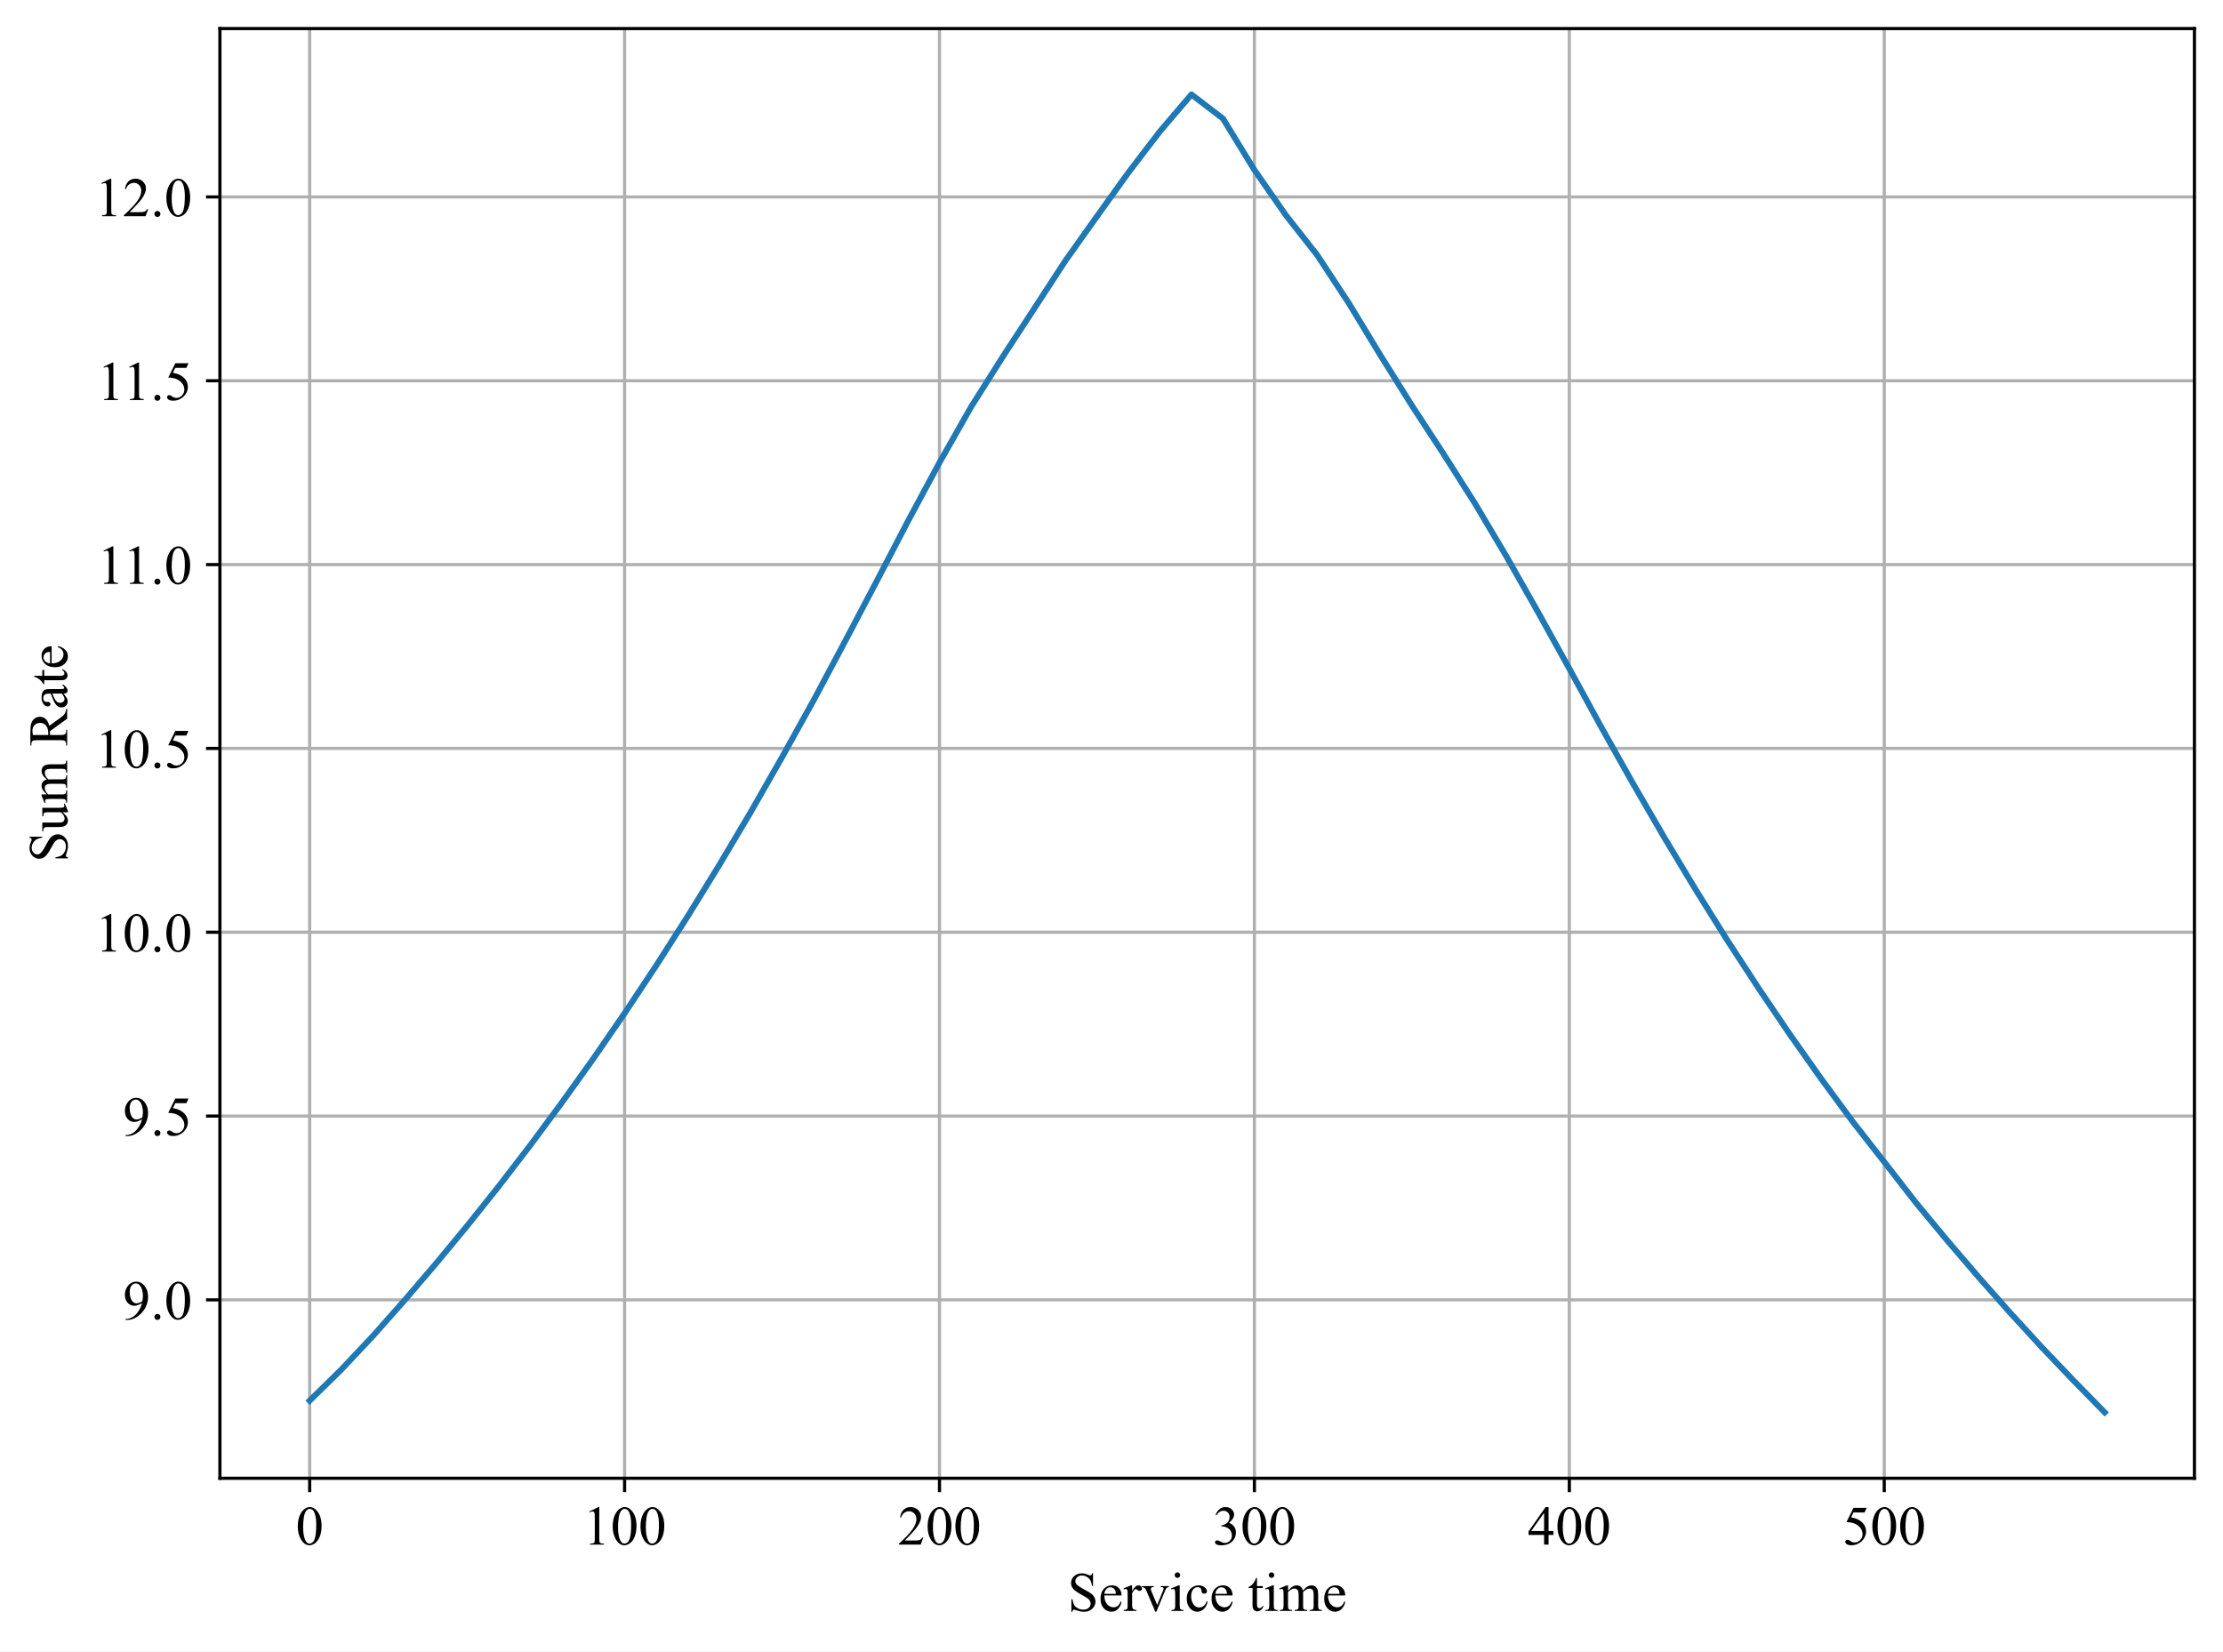
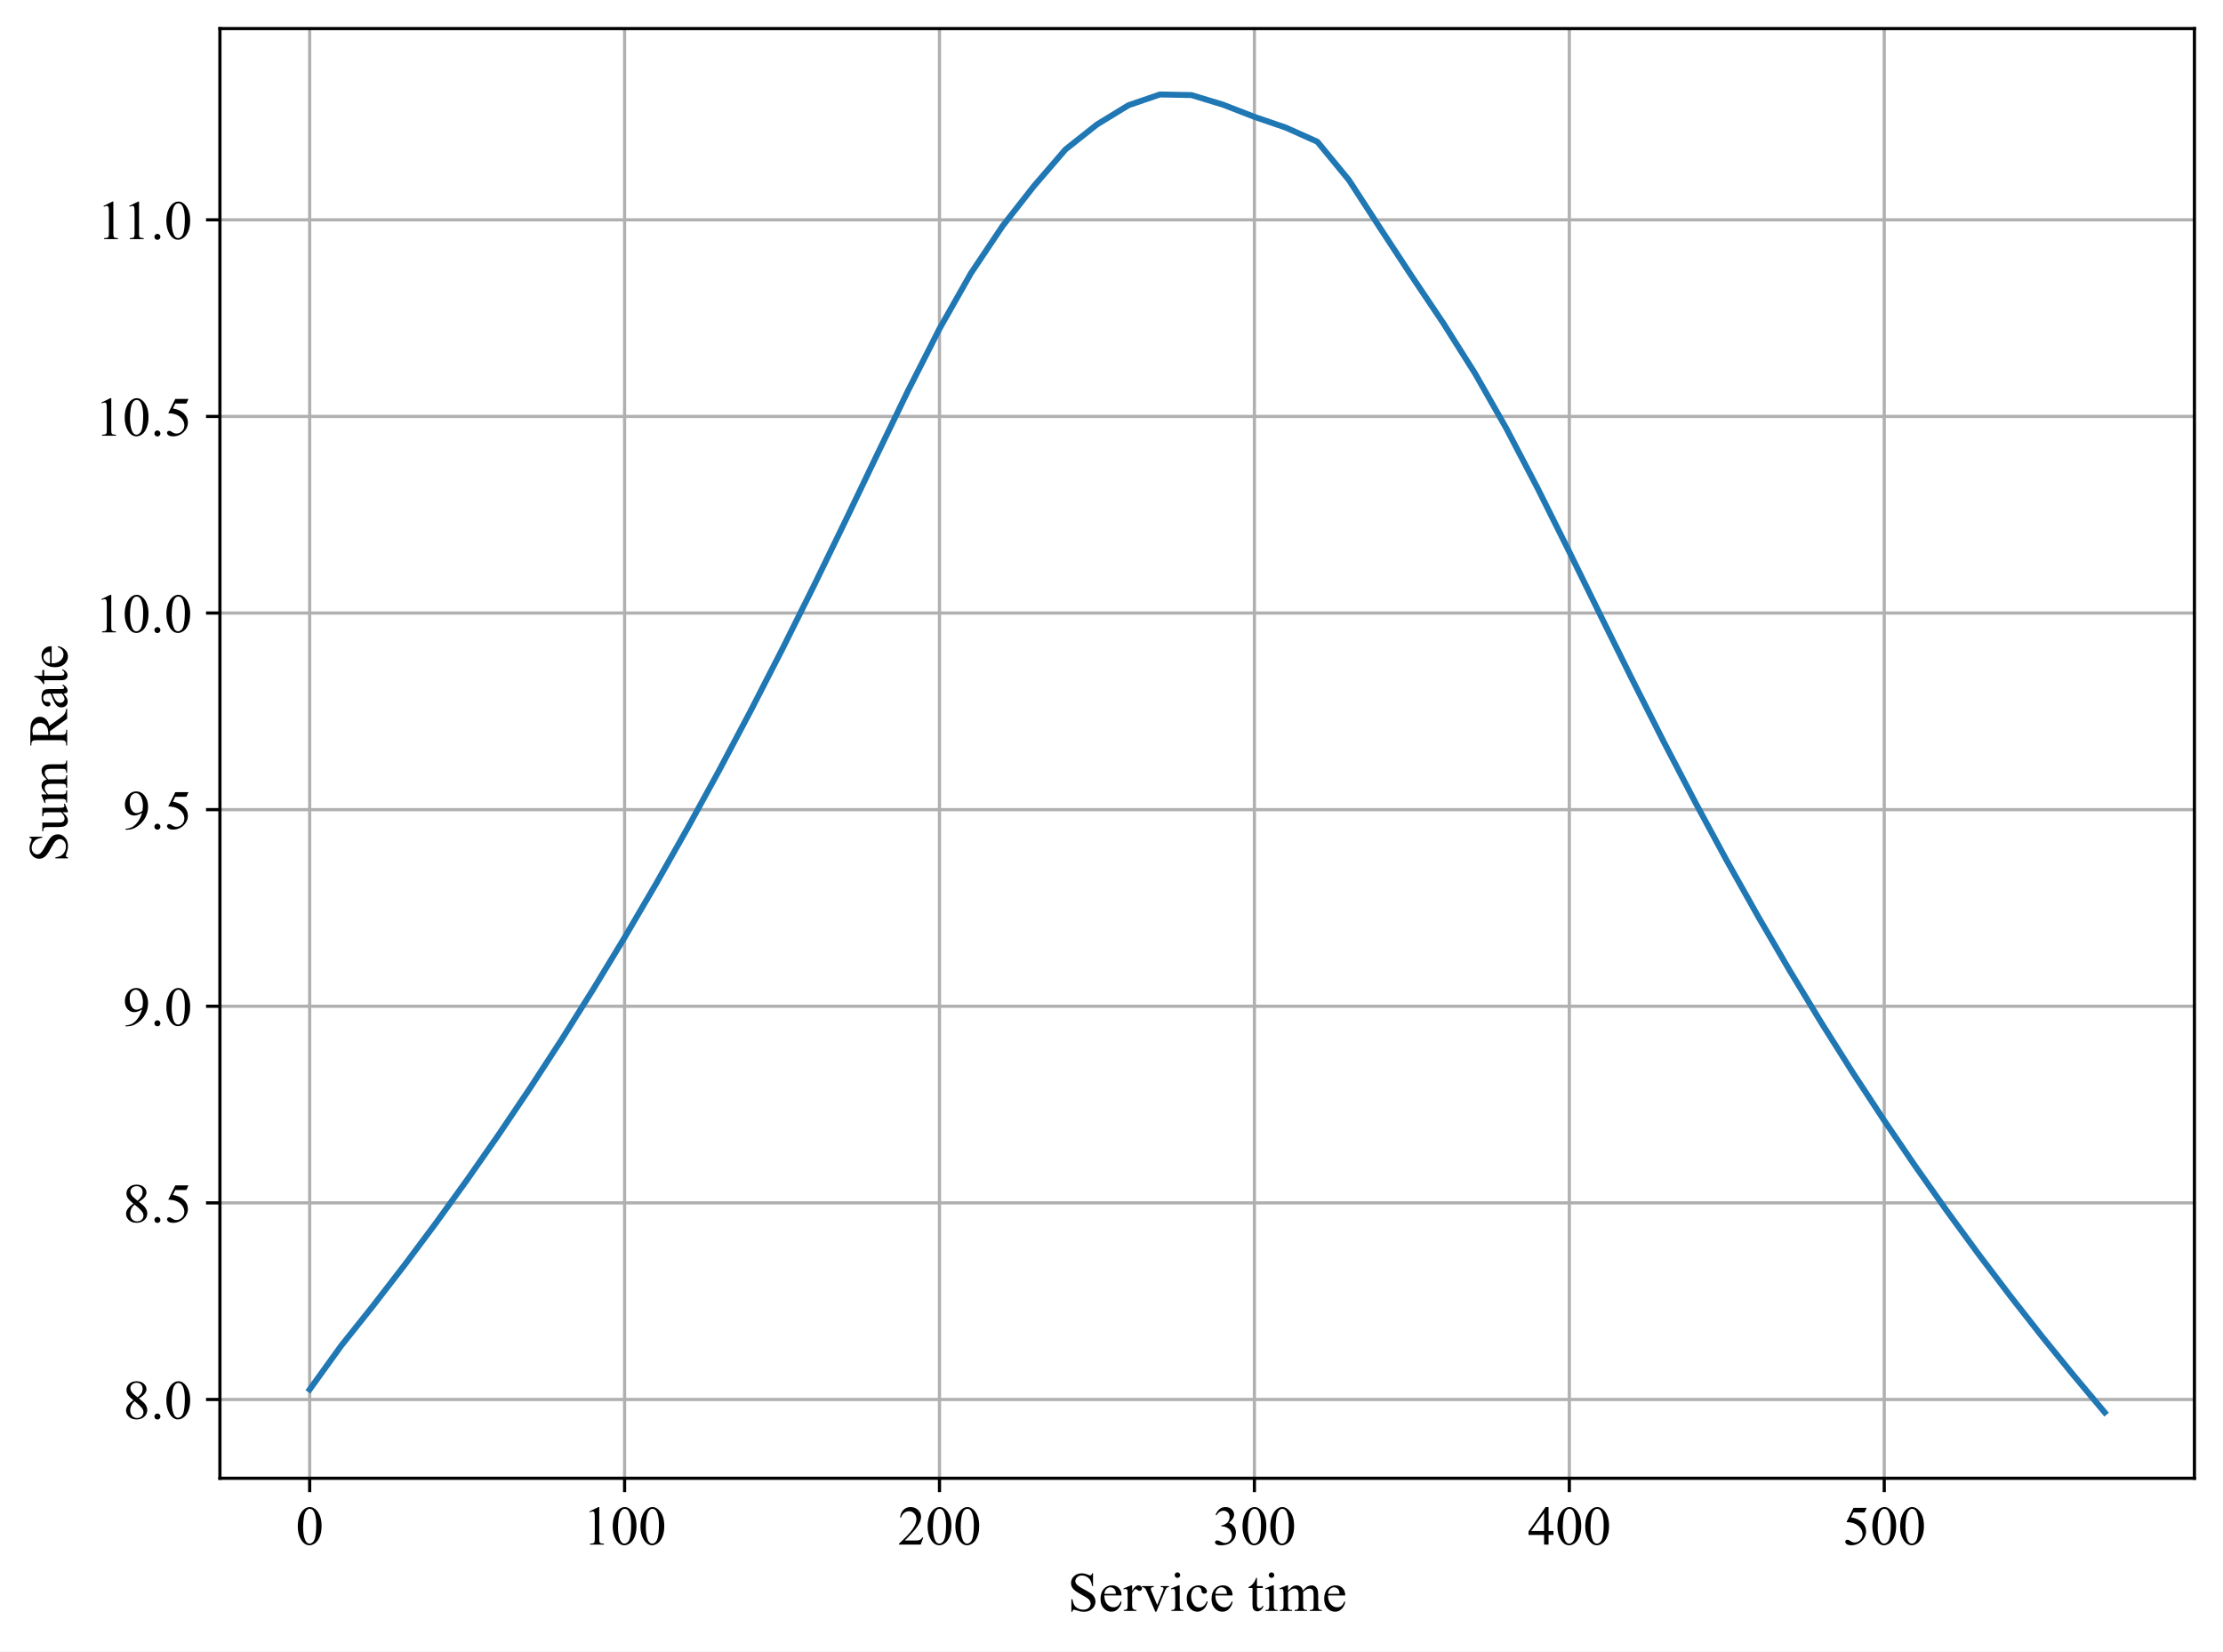
<svg xmlns="http://www.w3.org/2000/svg" xmlns:xlink="http://www.w3.org/1999/xlink" width="560.16pt" height="416.16pt" viewBox="0 0 560.16 416.16" version="1.1">
  <defs>
    <style type="text/css">*{stroke-linejoin: round; stroke-linecap: butt}</style>
  </defs>
  <g id="figure_1">
    <g id="patch_1">
      <path d="M 0 416.16  L 560.16 416.16  L 560.16 0  L 0 0  z " style="fill: #ffffff" />
    </g>
    <g id="axes_1">
      <g id="patch_2">
        <path d="M 55.416 372.528  L 552.96 372.528  L 552.96 7.2  L 55.416 7.2  z " style="fill: #ffffff" />
      </g>
      <g id="matplotlib.axis_1">
        <g id="xtick_1">
          <g id="line2d_1">
-             <path d="M 78.032 372.528  L 78.032 7.2  " clip-path="url(#pe1913a85d5)" style="fill: none; stroke: #b0b0b0; stroke-width: 0.8; stroke-linecap: square" />
+             <path d="M 78.032 372.528  L 78.032 7.2  " clip-path="url(#p884823752d)" style="fill: none; stroke: #b0b0b0; stroke-width: 0.8; stroke-linecap: square" />
          </g>
          <g id="line2d_2">
            <defs>
-               <path id="mba19f07597" d="M 0 0  L 0 3.5  " style="stroke: #000000; stroke-width: 0.8" />
+               <path id="ma7e17ec62c" d="M 0 0  L 0 3.5  " style="stroke: #000000; stroke-width: 0.8" />
            </defs>
            <g>
-               <use xlink:href="#mba19f07597" x="78.032" y="372.528" style="stroke: #000000; stroke-width: 0.8" />
+               <use xlink:href="#ma7e17ec62c" x="78.032" y="372.528" style="stroke: #000000; stroke-width: 0.8" />
            </g>
          </g>
          <g id="text_1">
            <g transform="translate(74.53158 389.2494) scale(0.14 -0.14)">
              <defs>
                <path id="TimesNewRomanPSMT-30" d="M 231 2094  Q 231 2819 450 3342  Q 669 3866 1031 4122  Q 1313 4325 1613 4325  Q 2100 4325 2488 3828  Q 2972 3213 2972 2159  Q 2972 1422 2759 906  Q 2547 391 2217 158  Q 1888 -75 1581 -75  Q 975 -75 572 641  Q 231 1244 231 2094  z M 844 2016  Q 844 1141 1059 588  Q 1238 122 1591 122  Q 1759 122 1940 273  Q 2122 425 2216 781  Q 2359 1319 2359 2297  Q 2359 3022 2209 3506  Q 2097 3866 1919 4016  Q 1791 4119 1609 4119  Q 1397 4119 1231 3928  Q 1006 3669 925 3112  Q 844 2556 844 2016  z " transform="scale(0.015625)" />
              </defs>
              <use xlink:href="#TimesNewRomanPSMT-30" />
            </g>
          </g>
        </g>
        <g id="xtick_2">
          <g id="line2d_3">
-             <path d="M 157.385 372.528  L 157.385 7.2  " clip-path="url(#pe1913a85d5)" style="fill: none; stroke: #b0b0b0; stroke-width: 0.8; stroke-linecap: square" />
+             <path d="M 157.385 372.528  L 157.385 7.2  " clip-path="url(#p884823752d)" style="fill: none; stroke: #b0b0b0; stroke-width: 0.8; stroke-linecap: square" />
          </g>
          <g id="line2d_4">
            <g>
-               <use xlink:href="#mba19f07597" x="157.385" y="372.528" style="stroke: #000000; stroke-width: 0.8" />
+               <use xlink:href="#ma7e17ec62c" x="157.385" y="372.528" style="stroke: #000000; stroke-width: 0.8" />
            </g>
          </g>
          <g id="text_2">
            <g transform="translate(146.8847 389.2494) scale(0.14 -0.14)">
              <defs>
                <path id="TimesNewRomanPSMT-31" d="M 750 3822  L 1781 4325  L 1884 4325  L 1884 747  Q 1884 391 1914 303  Q 1944 216 2037 169  Q 2131 122 2419 116  L 2419 0  L 825 0  L 825 116  Q 1125 122 1212 167  Q 1300 213 1334 289  Q 1369 366 1369 747  L 1369 3034  Q 1369 3497 1338 3628  Q 1316 3728 1258 3775  Q 1200 3822 1119 3822  Q 1003 3822 797 3725  L 750 3822  z " transform="scale(0.015625)" />
              </defs>
              <use xlink:href="#TimesNewRomanPSMT-31" />
              <use xlink:href="#TimesNewRomanPSMT-30" x="50" />
              <use xlink:href="#TimesNewRomanPSMT-30" x="100" />
            </g>
          </g>
        </g>
        <g id="xtick_3">
          <g id="line2d_5">
-             <path d="M 236.738 372.528  L 236.738 7.2  " clip-path="url(#pe1913a85d5)" style="fill: none; stroke: #b0b0b0; stroke-width: 0.8; stroke-linecap: square" />
+             <path d="M 236.738 372.528  L 236.738 7.2  " clip-path="url(#p884823752d)" style="fill: none; stroke: #b0b0b0; stroke-width: 0.8; stroke-linecap: square" />
          </g>
          <g id="line2d_6">
            <g>
-               <use xlink:href="#mba19f07597" x="236.738" y="372.528" style="stroke: #000000; stroke-width: 0.8" />
+               <use xlink:href="#ma7e17ec62c" x="236.738" y="372.528" style="stroke: #000000; stroke-width: 0.8" />
            </g>
          </g>
          <g id="text_3">
            <g transform="translate(226.2378 389.2494) scale(0.14 -0.14)">
              <defs>
                <path id="TimesNewRomanPSMT-32" d="M 2934 816  L 2638 0  L 138 0  L 138 116  Q 1241 1122 1691 1759  Q 2141 2397 2141 2925  Q 2141 3328 1894 3587  Q 1647 3847 1303 3847  Q 991 3847 742 3664  Q 494 3481 375 3128  L 259 3128  Q 338 3706 661 4015  Q 984 4325 1469 4325  Q 1984 4325 2329 3994  Q 2675 3663 2675 3213  Q 2675 2891 2525 2569  Q 2294 2063 1775 1497  Q 997 647 803 472  L 1909 472  Q 2247 472 2383 497  Q 2519 522 2628 598  Q 2738 675 2819 816  L 2934 816  z " transform="scale(0.015625)" />
              </defs>
              <use xlink:href="#TimesNewRomanPSMT-32" />
              <use xlink:href="#TimesNewRomanPSMT-30" x="50" />
              <use xlink:href="#TimesNewRomanPSMT-30" x="100" />
            </g>
          </g>
        </g>
        <g id="xtick_4">
          <g id="line2d_7">
-             <path d="M 316.091 372.528  L 316.091 7.2  " clip-path="url(#pe1913a85d5)" style="fill: none; stroke: #b0b0b0; stroke-width: 0.8; stroke-linecap: square" />
+             <path d="M 316.091 372.528  L 316.091 7.2  " clip-path="url(#p884823752d)" style="fill: none; stroke: #b0b0b0; stroke-width: 0.8; stroke-linecap: square" />
          </g>
          <g id="line2d_8">
            <g>
-               <use xlink:href="#mba19f07597" x="316.091" y="372.528" style="stroke: #000000; stroke-width: 0.8" />
+               <use xlink:href="#ma7e17ec62c" x="316.091" y="372.528" style="stroke: #000000; stroke-width: 0.8" />
            </g>
          </g>
          <g id="text_4">
            <g transform="translate(305.5909 389.2494) scale(0.14 -0.14)">
              <defs>
                <path id="TimesNewRomanPSMT-33" d="M 325 3431  Q 506 3859 782 4092  Q 1059 4325 1472 4325  Q 1981 4325 2253 3994  Q 2459 3747 2459 3466  Q 2459 3003 1878 2509  Q 2269 2356 2469 2072  Q 2669 1788 2669 1403  Q 2669 853 2319 450  Q 1863 -75 997 -75  Q 569 -75 414 31  Q 259 138 259 259  Q 259 350 332 419  Q 406 488 509 488  Q 588 488 669 463  Q 722 447 909 348  Q 1097 250 1169 231  Q 1284 197 1416 197  Q 1734 197 1970 444  Q 2206 691 2206 1028  Q 2206 1275 2097 1509  Q 2016 1684 1919 1775  Q 1784 1900 1550 2001  Q 1316 2103 1072 2103  L 972 2103  L 972 2197  Q 1219 2228 1467 2375  Q 1716 2522 1828 2728  Q 1941 2934 1941 3181  Q 1941 3503 1739 3701  Q 1538 3900 1238 3900  Q 753 3900 428 3381  L 325 3431  z " transform="scale(0.015625)" />
              </defs>
              <use xlink:href="#TimesNewRomanPSMT-33" />
              <use xlink:href="#TimesNewRomanPSMT-30" x="50" />
              <use xlink:href="#TimesNewRomanPSMT-30" x="100" />
            </g>
          </g>
        </g>
        <g id="xtick_5">
          <g id="line2d_9">
-             <path d="M 395.444 372.528  L 395.444 7.2  " clip-path="url(#pe1913a85d5)" style="fill: none; stroke: #b0b0b0; stroke-width: 0.8; stroke-linecap: square" />
+             <path d="M 395.444 372.528  L 395.444 7.2  " clip-path="url(#p884823752d)" style="fill: none; stroke: #b0b0b0; stroke-width: 0.8; stroke-linecap: square" />
          </g>
          <g id="line2d_10">
            <g>
-               <use xlink:href="#mba19f07597" x="395.444" y="372.528" style="stroke: #000000; stroke-width: 0.8" />
+               <use xlink:href="#ma7e17ec62c" x="395.444" y="372.528" style="stroke: #000000; stroke-width: 0.8" />
            </g>
          </g>
          <g id="text_5">
            <g transform="translate(384.9441 389.2494) scale(0.14 -0.14)">
              <defs>
                <path id="TimesNewRomanPSMT-34" d="M 2978 1563  L 2978 1119  L 2409 1119  L 2409 0  L 1894 0  L 1894 1119  L 100 1119  L 100 1519  L 2066 4325  L 2409 4325  L 2409 1563  L 2978 1563  z M 1894 1563  L 1894 3666  L 406 1563  L 1894 1563  z " transform="scale(0.015625)" />
              </defs>
              <use xlink:href="#TimesNewRomanPSMT-34" />
              <use xlink:href="#TimesNewRomanPSMT-30" x="50" />
              <use xlink:href="#TimesNewRomanPSMT-30" x="100" />
            </g>
          </g>
        </g>
        <g id="xtick_6">
          <g id="line2d_11">
-             <path d="M 474.797 372.528  L 474.797 7.2  " clip-path="url(#pe1913a85d5)" style="fill: none; stroke: #b0b0b0; stroke-width: 0.8; stroke-linecap: square" />
+             <path d="M 474.797 372.528  L 474.797 7.2  " clip-path="url(#p884823752d)" style="fill: none; stroke: #b0b0b0; stroke-width: 0.8; stroke-linecap: square" />
          </g>
          <g id="line2d_12">
            <g>
-               <use xlink:href="#mba19f07597" x="474.797" y="372.528" style="stroke: #000000; stroke-width: 0.8" />
+               <use xlink:href="#ma7e17ec62c" x="474.797" y="372.528" style="stroke: #000000; stroke-width: 0.8" />
            </g>
          </g>
          <g id="text_6">
            <g transform="translate(464.2972 389.2494) scale(0.14 -0.14)">
              <defs>
                <path id="TimesNewRomanPSMT-35" d="M 2778 4238  L 2534 3706  L 1259 3706  L 981 3138  Q 1809 3016 2294 2522  Q 2709 2097 2709 1522  Q 2709 1188 2573 903  Q 2438 619 2231 419  Q 2025 219 1772 97  Q 1413 -75 1034 -75  Q 653 -75 479 54  Q 306 184 306 341  Q 306 428 378 495  Q 450 563 559 563  Q 641 563 702 538  Q 763 513 909 409  Q 1144 247 1384 247  Q 1750 247 2026 523  Q 2303 800 2303 1197  Q 2303 1581 2056 1914  Q 1809 2247 1375 2428  Q 1034 2569 447 2591  L 1259 4238  L 2778 4238  z " transform="scale(0.015625)" />
              </defs>
              <use xlink:href="#TimesNewRomanPSMT-35" />
              <use xlink:href="#TimesNewRomanPSMT-30" x="50" />
              <use xlink:href="#TimesNewRomanPSMT-30" x="100" />
            </g>
          </g>
        </g>
        <g id="text_7">
          <g transform="translate(269.0064 405.9653) scale(0.14 -0.14)">
            <defs>
              <path id="TimesNewRomanPSMT-53" d="M 2934 4334  L 2934 2869  L 2819 2869  Q 2763 3291 2617 3541  Q 2472 3791 2203 3937  Q 1934 4084 1647 4084  Q 1322 4084 1109 3886  Q 897 3688 897 3434  Q 897 3241 1031 3081  Q 1225 2847 1953 2456  Q 2547 2138 2764 1967  Q 2981 1797 3098 1565  Q 3216 1334 3216 1081  Q 3216 600 2842 251  Q 2469 -97 1881 -97  Q 1697 -97 1534 -69  Q 1438 -53 1133 45  Q 828 144 747 144  Q 669 144 623 97  Q 578 50 556 -97  L 441 -97  L 441 1356  L 556 1356  Q 638 900 775 673  Q 913 447 1195 297  Q 1478 147 1816 147  Q 2206 147 2432 353  Q 2659 559 2659 841  Q 2659 997 2573 1156  Q 2488 1316 2306 1453  Q 2184 1547 1640 1851  Q 1097 2156 867 2337  Q 638 2519 519 2737  Q 400 2956 400 3219  Q 400 3675 750 4004  Q 1100 4334 1641 4334  Q 1978 4334 2356 4169  Q 2531 4091 2603 4091  Q 2684 4091 2736 4139  Q 2788 4188 2819 4334  L 2934 4334  z " transform="scale(0.015625)" />
              <path id="TimesNewRomanPSMT-65" d="M 681 1784  Q 678 1147 991 784  Q 1303 422 1725 422  Q 2006 422 2214 576  Q 2422 731 2563 1106  L 2659 1044  Q 2594 616 2278 264  Q 1963 -88 1488 -88  Q 972 -88 605 314  Q 238 716 238 1394  Q 238 2128 614 2539  Q 991 2950 1559 2950  Q 2041 2950 2350 2633  Q 2659 2316 2659 1784  L 681 1784  z M 681 1966  L 2006 1966  Q 1991 2241 1941 2353  Q 1863 2528 1708 2628  Q 1553 2728 1384 2728  Q 1125 2728 920 2526  Q 716 2325 681 1966  z " transform="scale(0.015625)" />
              <path id="TimesNewRomanPSMT-72" d="M 1038 2947  L 1038 2303  Q 1397 2947 1775 2947  Q 1947 2947 2059 2842  Q 2172 2738 2172 2600  Q 2172 2478 2090 2393  Q 2009 2309 1897 2309  Q 1788 2309 1652 2417  Q 1516 2525 1450 2525  Q 1394 2525 1328 2463  Q 1188 2334 1038 2041  L 1038 669  Q 1038 431 1097 309  Q 1138 225 1241 169  Q 1344 113 1538 113  L 1538 0  L 72 0  L 72 113  Q 291 113 397 181  Q 475 231 506 341  Q 522 394 522 644  L 522 1753  Q 522 2253 501 2348  Q 481 2444 426 2487  Q 372 2531 291 2531  Q 194 2531 72 2484  L 41 2597  L 906 2947  L 1038 2947  z " transform="scale(0.015625)" />
              <path id="TimesNewRomanPSMT-76" d="M 53 2863  L 1400 2863  L 1400 2747  L 1313 2747  Q 1191 2747 1127 2687  Q 1063 2628 1063 2528  Q 1063 2419 1128 2269  L 1794 688  L 2463 2328  Q 2534 2503 2534 2594  Q 2534 2638 2509 2666  Q 2475 2713 2422 2730  Q 2369 2747 2206 2747  L 2206 2863  L 3141 2863  L 3141 2747  Q 2978 2734 2916 2681  Q 2806 2588 2719 2369  L 1703 -88  L 1575 -88  L 553 2328  Q 484 2497 421 2570  Q 359 2644 263 2694  Q 209 2722 53 2747  L 53 2863  z " transform="scale(0.015625)" />
              <path id="TimesNewRomanPSMT-69" d="M 928 4444  Q 1059 4444 1151 4351  Q 1244 4259 1244 4128  Q 1244 3997 1151 3903  Q 1059 3809 928 3809  Q 797 3809 703 3903  Q 609 3997 609 4128  Q 609 4259 701 4351  Q 794 4444 928 4444  z M 1188 2947  L 1188 647  Q 1188 378 1227 289  Q 1266 200 1342 156  Q 1419 113 1622 113  L 1622 0  L 231 0  L 231 113  Q 441 113 512 153  Q 584 194 626 287  Q 669 381 669 647  L 669 1750  Q 669 2216 641 2353  Q 619 2453 572 2492  Q 525 2531 444 2531  Q 356 2531 231 2484  L 188 2597  L 1050 2947  L 1188 2947  z " transform="scale(0.015625)" />
              <path id="TimesNewRomanPSMT-63" d="M 2631 1088  Q 2516 522 2178 217  Q 1841 -88 1431 -88  Q 944 -88 581 321  Q 219 731 219 1428  Q 219 2103 620 2525  Q 1022 2947 1584 2947  Q 2006 2947 2278 2723  Q 2550 2500 2550 2259  Q 2550 2141 2473 2067  Q 2397 1994 2259 1994  Q 2075 1994 1981 2113  Q 1928 2178 1911 2362  Q 1894 2547 1784 2644  Q 1675 2738 1481 2738  Q 1169 2738 978 2506  Q 725 2200 725 1697  Q 725 1184 976 792  Q 1228 400 1656 400  Q 1963 400 2206 609  Q 2378 753 2541 1131  L 2631 1088  z " transform="scale(0.015625)" />
              <path id="TimesNewRomanPSMT-20" transform="scale(0.015625)" />
              <path id="TimesNewRomanPSMT-74" d="M 1031 3803  L 1031 2863  L 1700 2863  L 1700 2644  L 1031 2644  L 1031 788  Q 1031 509 1111 412  Q 1191 316 1316 316  Q 1419 316 1516 380  Q 1613 444 1666 569  L 1788 569  Q 1678 263 1478 108  Q 1278 -47 1066 -47  Q 922 -47 784 33  Q 647 113 581 261  Q 516 409 516 719  L 516 2644  L 63 2644  L 63 2747  Q 234 2816 414 2980  Q 594 3144 734 3369  Q 806 3488 934 3803  L 1031 3803  z " transform="scale(0.015625)" />
              <path id="TimesNewRomanPSMT-6d" d="M 1050 2338  Q 1363 2650 1419 2697  Q 1559 2816 1721 2881  Q 1884 2947 2044 2947  Q 2313 2947 2506 2790  Q 2700 2634 2766 2338  Q 3088 2713 3309 2830  Q 3531 2947 3766 2947  Q 3994 2947 4170 2830  Q 4347 2713 4450 2447  Q 4519 2266 4519 1878  L 4519 647  Q 4519 378 4559 278  Q 4591 209 4675 161  Q 4759 113 4950 113  L 4950 0  L 3538 0  L 3538 113  L 3597 113  Q 3781 113 3884 184  Q 3956 234 3988 344  Q 4000 397 4000 647  L 4000 1878  Q 4000 2228 3916 2372  Q 3794 2572 3525 2572  Q 3359 2572 3192 2489  Q 3025 2406 2788 2181  L 2781 2147  L 2788 2013  L 2788 647  Q 2788 353 2820 281  Q 2853 209 2943 161  Q 3034 113 3253 113  L 3253 0  L 1806 0  L 1806 113  Q 2044 113 2133 169  Q 2222 225 2256 338  Q 2272 391 2272 647  L 2272 1878  Q 2272 2228 2169 2381  Q 2031 2581 1784 2581  Q 1616 2581 1450 2491  Q 1191 2353 1050 2181  L 1050 647  Q 1050 366 1089 281  Q 1128 197 1204 155  Q 1281 113 1516 113  L 1516 0  L 100 0  L 100 113  Q 297 113 375 155  Q 453 197 493 289  Q 534 381 534 647  L 534 1741  Q 534 2213 506 2350  Q 484 2453 437 2492  Q 391 2531 309 2531  Q 222 2531 100 2484  L 53 2597  L 916 2947  L 1050 2947  L 1050 2338  z " transform="scale(0.015625)" />
            </defs>
            <use xlink:href="#TimesNewRomanPSMT-53" />
            <use xlink:href="#TimesNewRomanPSMT-65" x="55.615" />
            <use xlink:href="#TimesNewRomanPSMT-72" x="100" />
            <use xlink:href="#TimesNewRomanPSMT-76" x="133.301" />
            <use xlink:href="#TimesNewRomanPSMT-69" x="183.301" />
            <use xlink:href="#TimesNewRomanPSMT-63" x="211.084" />
            <use xlink:href="#TimesNewRomanPSMT-65" x="255.469" />
            <use xlink:href="#TimesNewRomanPSMT-20" x="299.854" />
            <use xlink:href="#TimesNewRomanPSMT-74" x="324.854" />
            <use xlink:href="#TimesNewRomanPSMT-69" x="352.637" />
            <use xlink:href="#TimesNewRomanPSMT-6d" x="380.42" />
            <use xlink:href="#TimesNewRomanPSMT-65" x="458.203" />
          </g>
        </g>
      </g>
      <g id="matplotlib.axis_2">
        <g id="ytick_1">
          <g id="line2d_13">
-             <path d="M 55.416 327.577  L 552.96 327.577  " clip-path="url(#pe1913a85d5)" style="fill: none; stroke: #b0b0b0; stroke-width: 0.8; stroke-linecap: square" />
+             <path d="M 55.416 352.678  L 552.96 352.678  " clip-path="url(#p884823752d)" style="fill: none; stroke: #b0b0b0; stroke-width: 0.8; stroke-linecap: square" />
          </g>
          <g id="line2d_14">
            <defs>
-               <path id="m5595797833" d="M 0 0  L -3.5 0  " style="stroke: #000000; stroke-width: 0.8" />
+               <path id="m5dc98b83b0" d="M 0 0  L -3.5 0  " style="stroke: #000000; stroke-width: 0.8" />
            </defs>
            <g>
-               <use xlink:href="#m5595797833" x="55.416" y="327.577" style="stroke: #000000; stroke-width: 0.8" />
+               <use xlink:href="#m5dc98b83b0" x="55.416" y="352.678" style="stroke: #000000; stroke-width: 0.8" />
            </g>
          </g>
          <g id="text_8">
-             <g transform="translate(30.91594 332.4379) scale(0.14 -0.14)">
+             <g transform="translate(30.91594 357.5389) scale(0.14 -0.14)">
+               <defs>
+                 <path id="TimesNewRomanPSMT-38" d="M 1228 2134  Q 725 2547 579 2797  Q 434 3047 434 3316  Q 434 3728 753 4026  Q 1072 4325 1600 4325  Q 2113 4325 2425 4047  Q 2738 3769 2738 3413  Q 2738 3175 2569 2928  Q 2400 2681 1866 2347  Q 2416 1922 2594 1678  Q 2831 1359 2831 1006  Q 2831 559 2490 242  Q 2150 -75 1597 -75  Q 994 -75 656 303  Q 388 606 388 966  Q 388 1247 577 1523  Q 766 1800 1228 2134  z M 1719 2469  Q 2094 2806 2194 3001  Q 2294 3197 2294 3444  Q 2294 3772 2109 3958  Q 1925 4144 1606 4144  Q 1288 4144 1088 3959  Q 888 3775 888 3528  Q 888 3366 970 3203  Q 1053 3041 1206 2894  L 1719 2469  z M 1375 2016  Q 1116 1797 991 1539  Q 866 1281 866 981  Q 866 578 1086 336  Q 1306 94 1647 94  Q 1984 94 2187 284  Q 2391 475 2391 747  Q 2391 972 2272 1150  Q 2050 1481 1375 2016  z " transform="scale(0.015625)" />
+                 <path id="TimesNewRomanPSMT-2e" d="M 800 606  Q 947 606 1047 504  Q 1147 403 1147 259  Q 1147 116 1045 14  Q 944 -88 800 -88  Q 656 -88 554 14  Q 453 116 453 259  Q 453 406 554 506  Q 656 606 800 606  z " transform="scale(0.015625)" />
+               </defs>
+               <use xlink:href="#TimesNewRomanPSMT-38" />
+               <use xlink:href="#TimesNewRomanPSMT-2e" x="50" />
+               <use xlink:href="#TimesNewRomanPSMT-30" x="75" />
+             </g>
+           </g>
+         </g>
+         <g id="ytick_2">
+           <g id="line2d_15">
+             <path d="M 55.416 303.131  L 552.96 303.131  " clip-path="url(#p884823752d)" style="fill: none; stroke: #b0b0b0; stroke-width: 0.8; stroke-linecap: square" />
+           </g>
+           <g id="line2d_16">
+             <g>
+               <use xlink:href="#m5dc98b83b0" x="55.416" y="303.131" style="stroke: #000000; stroke-width: 0.8" />
+             </g>
+           </g>
+           <g id="text_9">
+             <g transform="translate(30.91594 307.9916) scale(0.14 -0.14)">
+               <use xlink:href="#TimesNewRomanPSMT-38" />
+               <use xlink:href="#TimesNewRomanPSMT-2e" x="50" />
+               <use xlink:href="#TimesNewRomanPSMT-35" x="75" />
+             </g>
+           </g>
+         </g>
+         <g id="ytick_3">
+           <g id="line2d_17">
+             <path d="M 55.416 253.584  L 552.96 253.584  " clip-path="url(#p884823752d)" style="fill: none; stroke: #b0b0b0; stroke-width: 0.8; stroke-linecap: square" />
+           </g>
+           <g id="line2d_18">
+             <g>
+               <use xlink:href="#m5dc98b83b0" x="55.416" y="253.584" style="stroke: #000000; stroke-width: 0.8" />
+             </g>
+           </g>
+           <g id="text_10">
+             <g transform="translate(30.91594 258.4443) scale(0.14 -0.14)">
              <defs>
                <path id="TimesNewRomanPSMT-39" d="M 338 -88  L 338 28  Q 744 34 1094 217  Q 1444 400 1770 856  Q 2097 1313 2225 1859  Q 1734 1544 1338 1544  Q 891 1544 572 1889  Q 253 2234 253 2806  Q 253 3363 572 3797  Q 956 4325 1575 4325  Q 2097 4325 2469 3894  Q 2925 3359 2925 2575  Q 2925 1869 2578 1258  Q 2231 647 1613 244  Q 1109 -88 516 -88  L 338 -88  z M 2275 2091  Q 2331 2497 2331 2741  Q 2331 3044 2228 3395  Q 2125 3747 1936 3934  Q 1747 4122 1506 4122  Q 1228 4122 1018 3872  Q 809 3622 809 3128  Q 809 2469 1088 2097  Q 1291 1828 1588 1828  Q 1731 1828 1928 1897  Q 2125 1966 2275 2091  z " transform="scale(0.015625)" />
-                 <path id="TimesNewRomanPSMT-2e" d="M 800 606  Q 947 606 1047 504  Q 1147 403 1147 259  Q 1147 116 1045 14  Q 944 -88 800 -88  Q 656 -88 554 14  Q 453 116 453 259  Q 453 406 554 506  Q 656 606 800 606  z " transform="scale(0.015625)" />
              </defs>
              <use xlink:href="#TimesNewRomanPSMT-39" />
              <use xlink:href="#TimesNewRomanPSMT-2e" x="50" />
              <use xlink:href="#TimesNewRomanPSMT-30" x="75" />
            </g>
          </g>
        </g>
-         <g id="ytick_2">
-           <g id="line2d_15">
-             <path d="M 55.416 281.253  L 552.96 281.253  " clip-path="url(#pe1913a85d5)" style="fill: none; stroke: #b0b0b0; stroke-width: 0.8; stroke-linecap: square" />
-           </g>
-           <g id="line2d_16">
-             <g>
-               <use xlink:href="#m5595797833" x="55.416" y="281.253" style="stroke: #000000; stroke-width: 0.8" />
-             </g>
-           </g>
-           <g id="text_9">
-             <g transform="translate(30.91594 286.1132) scale(0.14 -0.14)">
+         <g id="ytick_4">
+           <g id="line2d_19">
+             <path d="M 55.416 204.036  L 552.96 204.036  " clip-path="url(#p884823752d)" style="fill: none; stroke: #b0b0b0; stroke-width: 0.8; stroke-linecap: square" />
+           </g>
+           <g id="line2d_20">
+             <g>
+               <use xlink:href="#m5dc98b83b0" x="55.416" y="204.036" style="stroke: #000000; stroke-width: 0.8" />
+             </g>
+           </g>
+           <g id="text_11">
+             <g transform="translate(30.91594 208.897) scale(0.14 -0.14)">
              <use xlink:href="#TimesNewRomanPSMT-39" />
              <use xlink:href="#TimesNewRomanPSMT-2e" x="50" />
              <use xlink:href="#TimesNewRomanPSMT-35" x="75" />
            </g>
          </g>
        </g>
-         <g id="ytick_3">
-           <g id="line2d_17">
-             <path d="M 55.416 234.928  L 552.96 234.928  " clip-path="url(#pe1913a85d5)" style="fill: none; stroke: #b0b0b0; stroke-width: 0.8; stroke-linecap: square" />
-           </g>
-           <g id="line2d_18">
-             <g>
-               <use xlink:href="#m5595797833" x="55.416" y="234.928" style="stroke: #000000; stroke-width: 0.8" />
-             </g>
-           </g>
-           <g id="text_10">
-             <g transform="translate(23.91594 239.7884) scale(0.14 -0.14)">
+         <g id="ytick_5">
+           <g id="line2d_21">
+             <path d="M 55.416 154.489  L 552.96 154.489  " clip-path="url(#p884823752d)" style="fill: none; stroke: #b0b0b0; stroke-width: 0.8; stroke-linecap: square" />
+           </g>
+           <g id="line2d_22">
+             <g>
+               <use xlink:href="#m5dc98b83b0" x="55.416" y="154.489" style="stroke: #000000; stroke-width: 0.8" />
+             </g>
+           </g>
+           <g id="text_12">
+             <g transform="translate(23.91594 159.3497) scale(0.14 -0.14)">
              <use xlink:href="#TimesNewRomanPSMT-31" />
              <use xlink:href="#TimesNewRomanPSMT-30" x="50" />
              <use xlink:href="#TimesNewRomanPSMT-2e" x="100" />
              <use xlink:href="#TimesNewRomanPSMT-30" x="125" />
            </g>
          </g>
        </g>
-         <g id="ytick_4">
-           <g id="line2d_19">
-             <path d="M 55.416 188.603  L 552.96 188.603  " clip-path="url(#pe1913a85d5)" style="fill: none; stroke: #b0b0b0; stroke-width: 0.8; stroke-linecap: square" />
-           </g>
-           <g id="line2d_20">
-             <g>
-               <use xlink:href="#m5595797833" x="55.416" y="188.603" style="stroke: #000000; stroke-width: 0.8" />
-             </g>
-           </g>
-           <g id="text_11">
-             <g transform="translate(23.91594 193.4637) scale(0.14 -0.14)">
+         <g id="ytick_6">
+           <g id="line2d_23">
+             <path d="M 55.416 104.942  L 552.96 104.942  " clip-path="url(#p884823752d)" style="fill: none; stroke: #b0b0b0; stroke-width: 0.8; stroke-linecap: square" />
+           </g>
+           <g id="line2d_24">
+             <g>
+               <use xlink:href="#m5dc98b83b0" x="55.416" y="104.942" style="stroke: #000000; stroke-width: 0.8" />
+             </g>
+           </g>
+           <g id="text_13">
+             <g transform="translate(23.91594 109.8023) scale(0.14 -0.14)">
              <use xlink:href="#TimesNewRomanPSMT-31" />
              <use xlink:href="#TimesNewRomanPSMT-30" x="50" />
              <use xlink:href="#TimesNewRomanPSMT-2e" x="100" />
              <use xlink:href="#TimesNewRomanPSMT-35" x="125" />
            </g>
          </g>
        </g>
-         <g id="ytick_5">
-           <g id="line2d_21">
-             <path d="M 55.416 142.278  L 552.96 142.278  " clip-path="url(#pe1913a85d5)" style="fill: none; stroke: #b0b0b0; stroke-width: 0.8; stroke-linecap: square" />
-           </g>
-           <g id="line2d_22">
-             <g>
-               <use xlink:href="#m5595797833" x="55.416" y="142.278" style="stroke: #000000; stroke-width: 0.8" />
-             </g>
-           </g>
-           <g id="text_12">
-             <g transform="translate(24.44094 147.1389) scale(0.14 -0.14)">
+         <g id="ytick_7">
+           <g id="line2d_25">
+             <path d="M 55.416 55.394  L 552.96 55.394  " clip-path="url(#p884823752d)" style="fill: none; stroke: #b0b0b0; stroke-width: 0.8; stroke-linecap: square" />
+           </g>
+           <g id="line2d_26">
+             <g>
+               <use xlink:href="#m5dc98b83b0" x="55.416" y="55.394" style="stroke: #000000; stroke-width: 0.8" />
+             </g>
+           </g>
+           <g id="text_14">
+             <g transform="translate(24.44094 60.25502) scale(0.14 -0.14)">
              <use xlink:href="#TimesNewRomanPSMT-31" />
              <use xlink:href="#TimesNewRomanPSMT-31" x="46.25" />
              <use xlink:href="#TimesNewRomanPSMT-2e" x="96.25" />
              <use xlink:href="#TimesNewRomanPSMT-30" x="121.25" />
-             </g>
-           </g>
-         </g>
-         <g id="ytick_6">
-           <g id="line2d_23">
-             <path d="M 55.416 95.954  L 552.96 95.954  " clip-path="url(#pe1913a85d5)" style="fill: none; stroke: #b0b0b0; stroke-width: 0.8; stroke-linecap: square" />
-           </g>
-           <g id="line2d_24">
-             <g>
-               <use xlink:href="#m5595797833" x="55.416" y="95.954" style="stroke: #000000; stroke-width: 0.8" />
-             </g>
-           </g>
-           <g id="text_13">
-             <g transform="translate(24.44094 100.8142) scale(0.14 -0.14)">
-               <use xlink:href="#TimesNewRomanPSMT-31" />
-               <use xlink:href="#TimesNewRomanPSMT-31" x="46.25" />
-               <use xlink:href="#TimesNewRomanPSMT-2e" x="96.25" />
-               <use xlink:href="#TimesNewRomanPSMT-35" x="121.25" />
-             </g>
-           </g>
-         </g>
-         <g id="ytick_7">
-           <g id="line2d_25">
-             <path d="M 55.416 49.629  L 552.96 49.629  " clip-path="url(#pe1913a85d5)" style="fill: none; stroke: #b0b0b0; stroke-width: 0.8; stroke-linecap: square" />
-           </g>
-           <g id="line2d_26">
-             <g>
-               <use xlink:href="#m5595797833" x="55.416" y="49.629" style="stroke: #000000; stroke-width: 0.8" />
-             </g>
-           </g>
-           <g id="text_14">
-             <g transform="translate(23.91594 54.48947) scale(0.14 -0.14)">
-               <use xlink:href="#TimesNewRomanPSMT-31" />
-               <use xlink:href="#TimesNewRomanPSMT-32" x="50" />
-               <use xlink:href="#TimesNewRomanPSMT-2e" x="100" />
-               <use xlink:href="#TimesNewRomanPSMT-30" x="125" />
            </g>
          </g>
        </g>
        <g id="text_15">
          <g transform="translate(16.92125 217.28) rotate(-90) scale(0.14 -0.14)">
            <defs>
              <path id="TimesNewRomanPSMT-75" d="M 2709 2863  L 2709 1128  Q 2709 631 2732 520  Q 2756 409 2807 365  Q 2859 322 2928 322  Q 3025 322 3147 375  L 3191 266  L 2334 -88  L 2194 -88  L 2194 519  Q 1825 119 1631 15  Q 1438 -88 1222 -88  Q 981 -88 804 51  Q 628 191 559 409  Q 491 628 491 1028  L 491 2306  Q 491 2509 447 2587  Q 403 2666 317 2708  Q 231 2750 6 2747  L 6 2863  L 1009 2863  L 1009 947  Q 1009 547 1148 422  Q 1288 297 1484 297  Q 1619 297 1789 381  Q 1959 466 2194 703  L 2194 2325  Q 2194 2569 2105 2655  Q 2016 2741 1734 2747  L 1734 2863  L 2709 2863  z " transform="scale(0.015625)" />
              <path id="TimesNewRomanPSMT-52" d="M 4325 0  L 3194 0  L 1759 1981  Q 1600 1975 1500 1975  Q 1459 1975 1412 1976  Q 1366 1978 1316 1981  L 1316 750  Q 1316 350 1403 253  Q 1522 116 1759 116  L 1925 116  L 1925 0  L 109 0  L 109 116  L 269 116  Q 538 116 653 291  Q 719 388 719 750  L 719 3488  Q 719 3888 631 3984  Q 509 4122 269 4122  L 109 4122  L 109 4238  L 1653 4238  Q 2328 4238 2648 4139  Q 2969 4041 3192 3777  Q 3416 3513 3416 3147  Q 3416 2756 3161 2468  Q 2906 2181 2372 2063  L 3247 847  Q 3547 428 3762 290  Q 3978 153 4325 116  L 4325 0  z M 1316 2178  Q 1375 2178 1419 2176  Q 1463 2175 1491 2175  Q 2097 2175 2405 2437  Q 2713 2700 2713 3106  Q 2713 3503 2464 3751  Q 2216 4000 1806 4000  Q 1625 4000 1316 3941  L 1316 2178  z " transform="scale(0.015625)" />
              <path id="TimesNewRomanPSMT-61" d="M 1822 413  Q 1381 72 1269 19  Q 1100 -59 909 -59  Q 613 -59 420 144  Q 228 347 228 678  Q 228 888 322 1041  Q 450 1253 767 1440  Q 1084 1628 1822 1897  L 1822 2009  Q 1822 2438 1686 2597  Q 1550 2756 1291 2756  Q 1094 2756 978 2650  Q 859 2544 859 2406  L 866 2225  Q 866 2081 792 2003  Q 719 1925 600 1925  Q 484 1925 411 2006  Q 338 2088 338 2228  Q 338 2497 613 2722  Q 888 2947 1384 2947  Q 1766 2947 2009 2819  Q 2194 2722 2281 2516  Q 2338 2381 2338 1966  L 2338 994  Q 2338 584 2353 492  Q 2369 400 2405 369  Q 2441 338 2488 338  Q 2538 338 2575 359  Q 2641 400 2828 588  L 2828 413  Q 2478 -56 2159 -56  Q 2006 -56 1915 50  Q 1825 156 1822 413  z M 1822 616  L 1822 1706  Q 1350 1519 1213 1441  Q 966 1303 859 1153  Q 753 1003 753 825  Q 753 600 887 451  Q 1022 303 1197 303  Q 1434 303 1822 616  z " transform="scale(0.015625)" />
            </defs>
            <use xlink:href="#TimesNewRomanPSMT-53" />
            <use xlink:href="#TimesNewRomanPSMT-75" x="55.615" />
            <use xlink:href="#TimesNewRomanPSMT-6d" x="105.615" />
            <use xlink:href="#TimesNewRomanPSMT-20" x="183.398" />
            <use xlink:href="#TimesNewRomanPSMT-52" x="208.398" />
            <use xlink:href="#TimesNewRomanPSMT-61" x="275.098" />
            <use xlink:href="#TimesNewRomanPSMT-74" x="319.482" />
            <use xlink:href="#TimesNewRomanPSMT-65" x="347.266" />
          </g>
        </g>
      </g>
      <g id="line2d_27">
-         <path d="M 78.032 352.959  L 85.967 345.176  L 93.902 336.752  L 101.838 327.794  L 109.773 318.524  L 117.708 308.933  L 125.643 298.993  L 133.579 288.669  L 141.514 277.957  L 149.449 266.871  L 157.385 255.349  L 165.32 243.384  L 173.255 230.965  L 181.191 218.082  L 189.126 204.718  L 197.061 190.828  L 204.997 176.525  L 212.932 161.638  L 220.867 146.552  L 228.803 131.313  L 236.738 116.563  L 244.673 102.589  L 252.608 90.021  L 260.544 77.866  L 268.479 65.684  L 276.414 54.522  L 284.35 43.469  L 292.285 33.111  L 300.22 23.806  L 308.156 29.874  L 316.091 42.829  L 324.026 54.233  L 331.962 64.352  L 339.897 76.431  L 347.832 89.504  L 355.767 102.184  L 363.703 114.321  L 371.638 126.82  L 379.573 140.181  L 387.509 154.162  L 395.444 168.499  L 403.379 183.024  L 411.315 197.147  L 419.25 210.84  L 427.185 224.038  L 435.121 236.747  L 443.056 248.927  L 450.991 260.645  L 458.927 271.872  L 466.862 282.668  L 474.797 292.812  L 482.732 303.021  L 490.668 312.605  L 498.603 321.859  L 506.538 330.829  L 514.474 339.487  L 522.409 347.807  L 530.344 355.922  " clip-path="url(#pe1913a85d5)" style="fill: none; stroke: #1f77b4; stroke-width: 1.5; stroke-linecap: square" />
+         <path d="M 78.032 350.155  L 85.967 339.141  L 93.902 329.199  L 101.838 318.925  L 109.773 308.304  L 117.708 297.317  L 125.643 285.946  L 133.579 274.172  L 141.514 261.978  L 149.449 249.347  L 157.385 236.262  L 165.32 222.712  L 173.255 208.686  L 181.191 194.178  L 189.126 179.186  L 197.061 163.715  L 204.997 147.784  L 212.932 131.459  L 220.867 114.898  L 228.803 98.47  L 236.738 82.835  L 244.673 68.841  L 252.608 56.993  L 260.544 46.872  L 268.479 37.67  L 276.414 31.378  L 284.35 26.525  L 292.285 23.806  L 300.22 23.957  L 308.156 26.369  L 316.091 29.446  L 324.026 32.166  L 331.962 35.719  L 339.897 45.361  L 347.832 57.565  L 355.767 69.649  L 363.703 81.456  L 371.638 94.022  L 379.573 107.966  L 387.509 123.146  L 395.444 139.069  L 403.379 155.233  L 411.315 171.276  L 419.25 186.968  L 427.185 202.186  L 435.121 216.875  L 443.056 231.017  L 450.991 244.619  L 458.927 257.698  L 466.862 270.277  L 474.797 282.382  L 482.732 294.039  L 490.668 305.275  L 498.603 316.112  L 506.538 326.574  L 514.474 336.684  L 522.409 346.46  L 530.344 355.922  " clip-path="url(#p884823752d)" style="fill: none; stroke: #1f77b4; stroke-width: 1.5; stroke-linecap: square" />
      </g>
      <g id="patch_3">
        <path d="M 55.416 372.528  L 55.416 7.2  " style="fill: none; stroke: #000000; stroke-width: 0.8; stroke-linejoin: miter; stroke-linecap: square" />
      </g>
      <g id="patch_4">
        <path d="M 552.96 372.528  L 552.96 7.2  " style="fill: none; stroke: #000000; stroke-width: 0.8; stroke-linejoin: miter; stroke-linecap: square" />
      </g>
      <g id="patch_5">
        <path d="M 55.416 372.528  L 552.96 372.528  " style="fill: none; stroke: #000000; stroke-width: 0.8; stroke-linejoin: miter; stroke-linecap: square" />
      </g>
      <g id="patch_6">
        <path d="M 55.416 7.2  L 552.96 7.2  " style="fill: none; stroke: #000000; stroke-width: 0.8; stroke-linejoin: miter; stroke-linecap: square" />
      </g>
    </g>
  </g>
  <defs>
-     <clipPath id="pe1913a85d5">
+     <clipPath id="p884823752d">
      <rect x="55.416" y="7.2" width="497.544" height="365.328" />
    </clipPath>
  </defs>
</svg>
